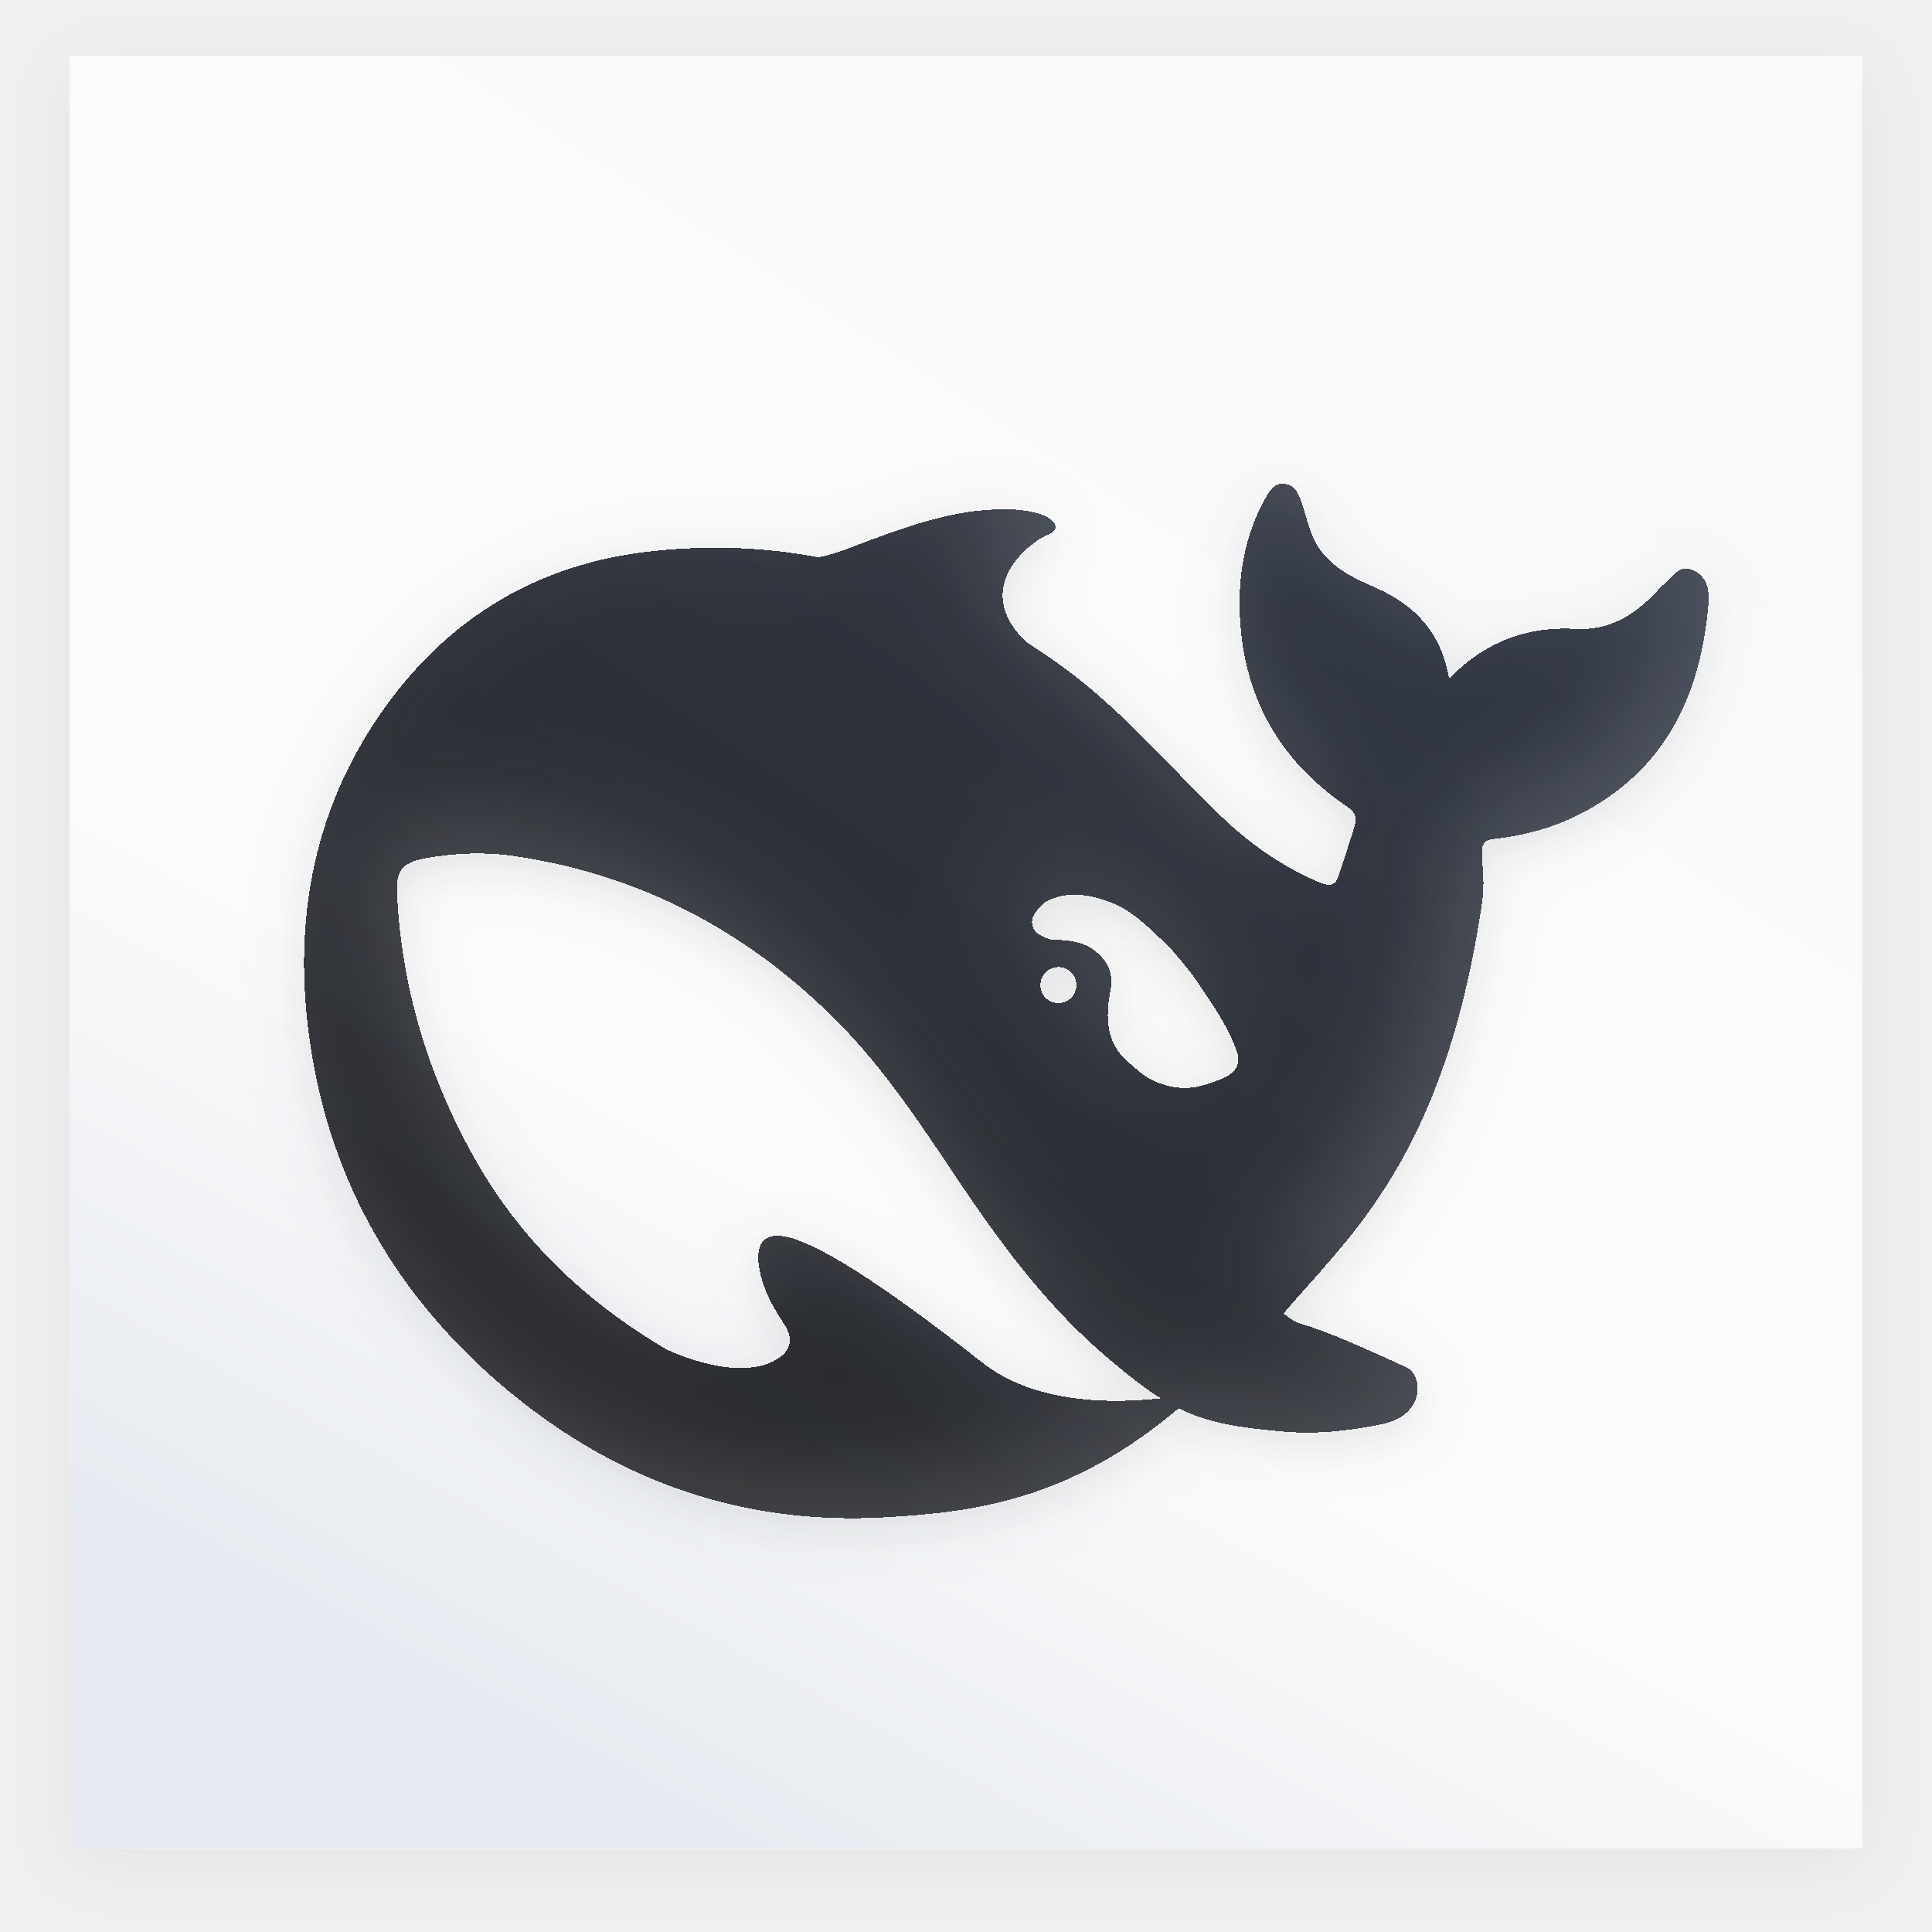
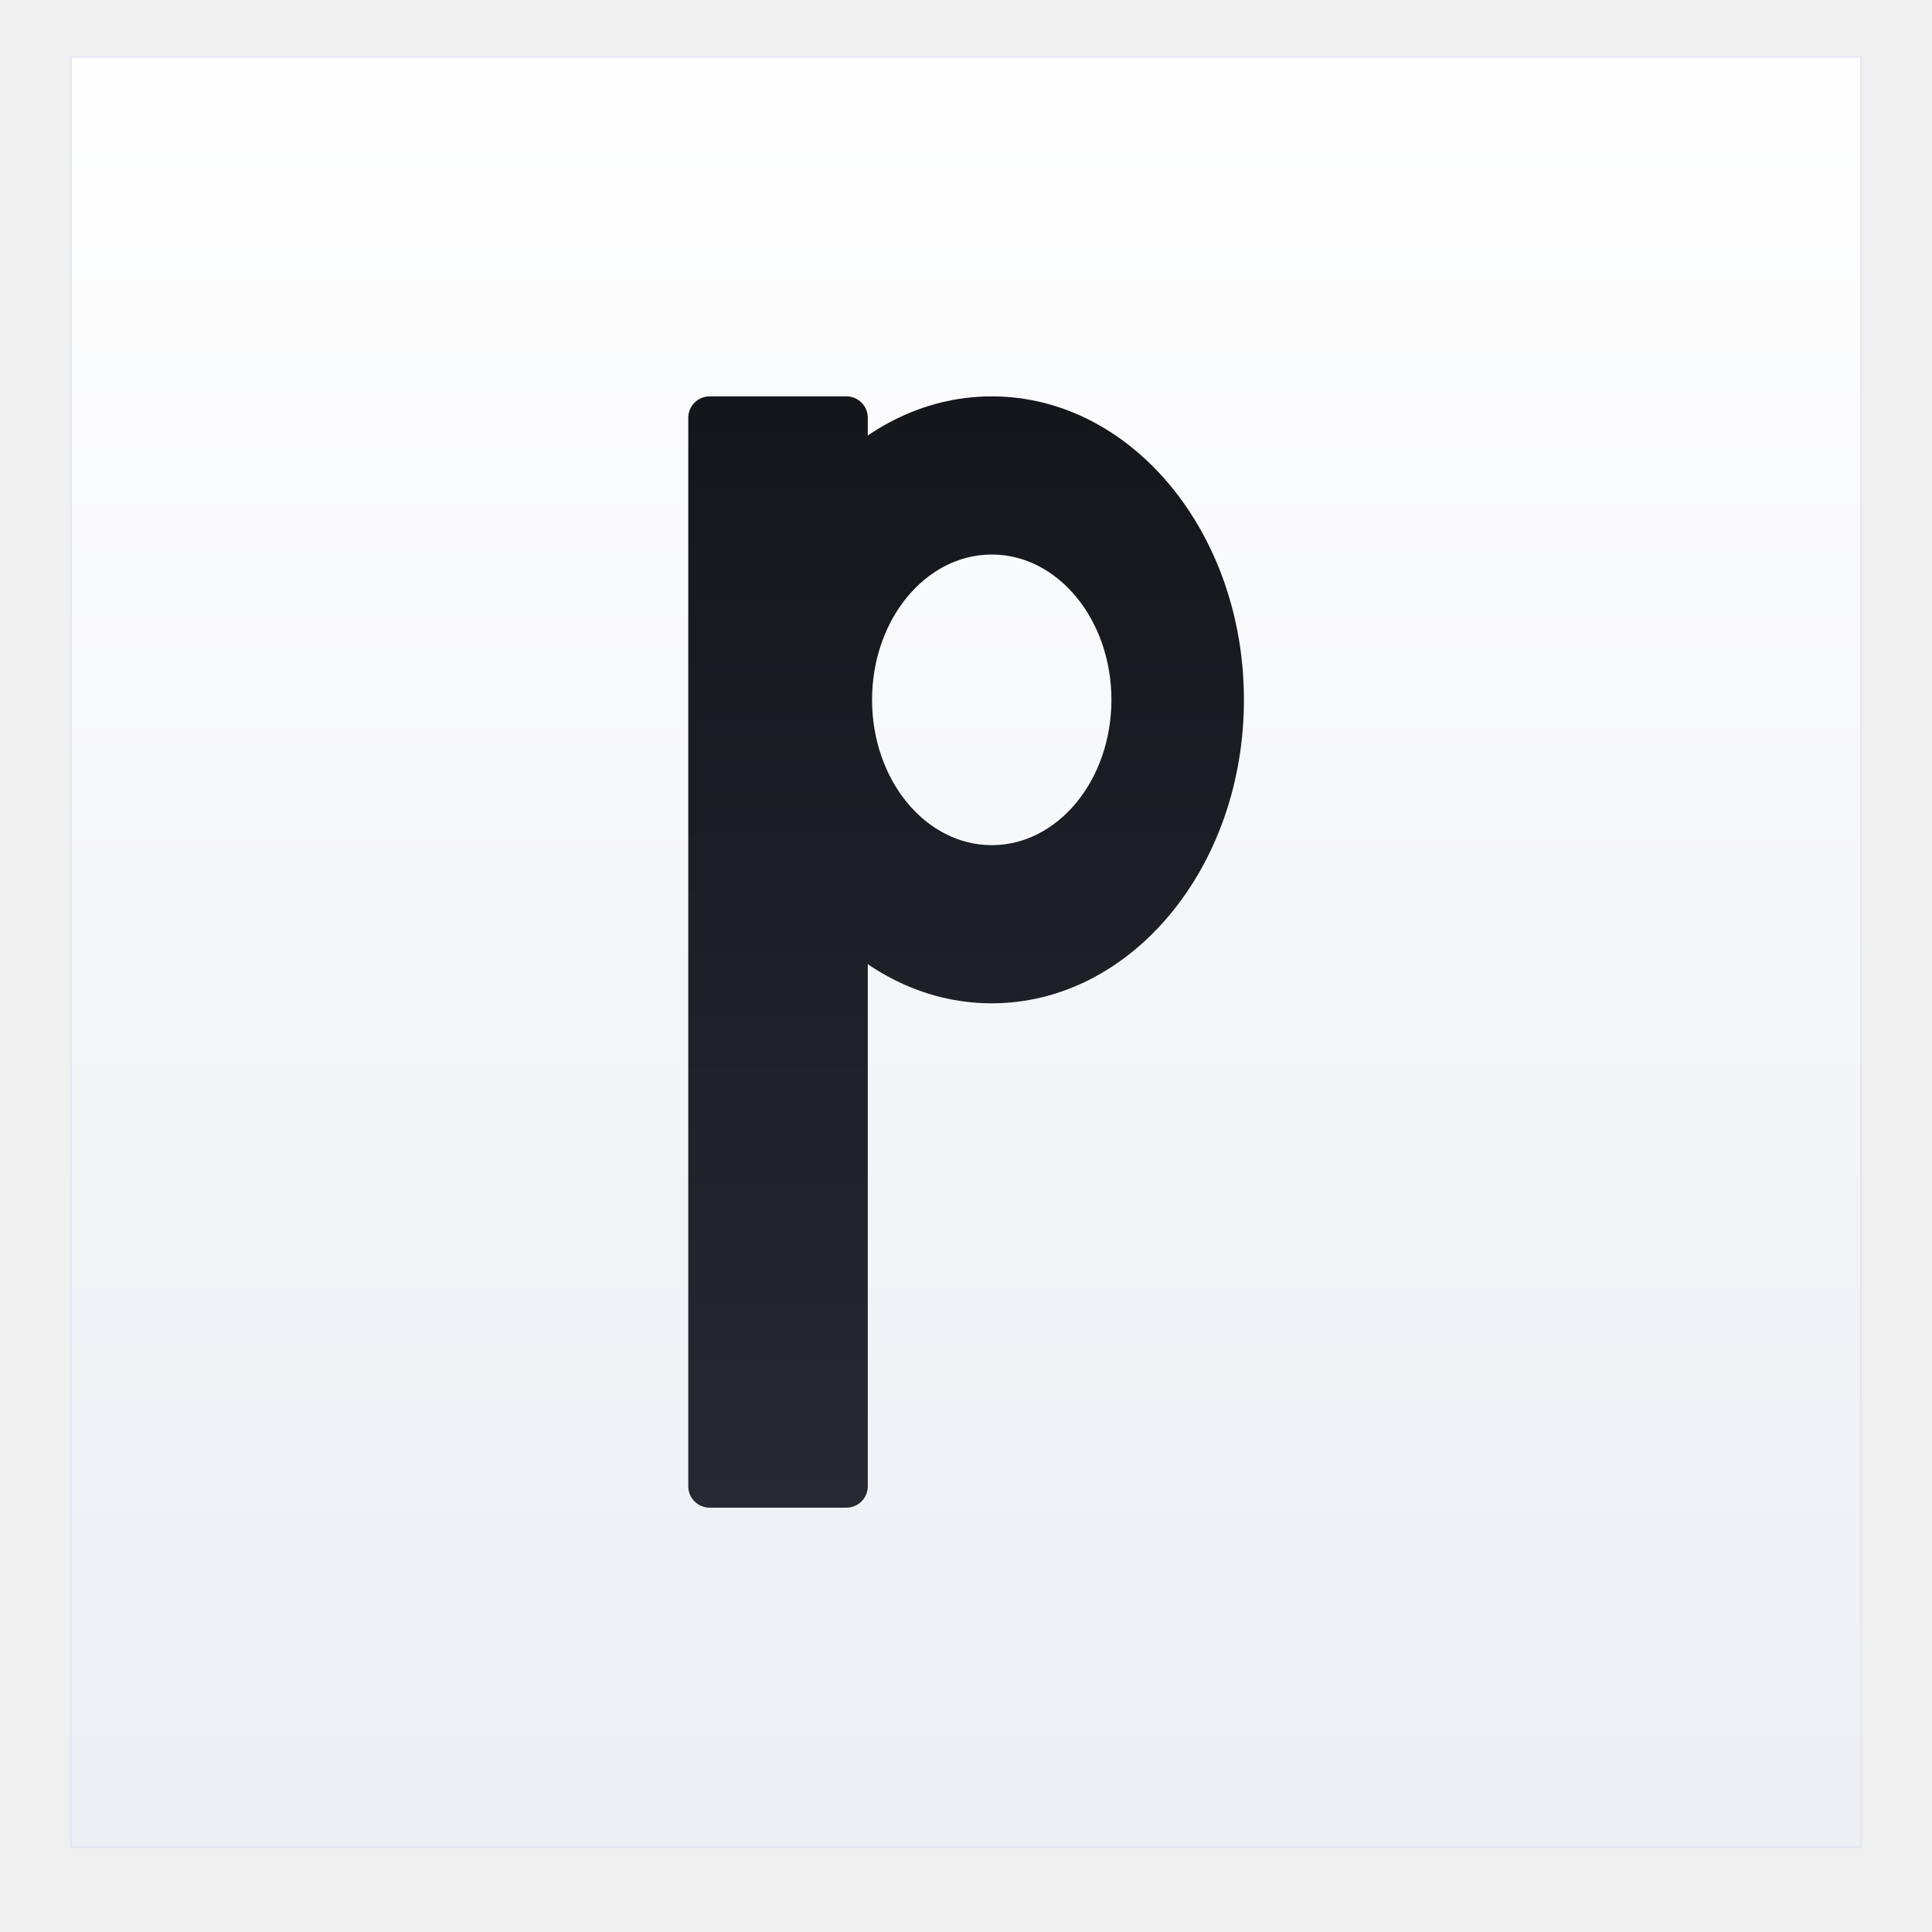
<svg xmlns="http://www.w3.org/2000/svg" width="1104" height="1104" viewBox="0 0 1104 1104" fill="none">
-   <g filter="url(#filter0_d_1637_371)">
-     <rect width="1024" height="1024" transform="translate(40 32)" fill="#FBFBFB" />
-     <rect width="1024" height="1024" transform="translate(40 32)" fill="url(#paint0_linear_1637_371)" fill-opacity="0.4" />
-     <rect width="1024" height="1024" transform="translate(40 32)" fill="url(#paint1_linear_1637_371)" fill-opacity="0.8" />
-     <g filter="url(#filter1_ddi_1637_371)">
-       <path d="M968.002 326.025C959.5 321.85 955.842 329.804 950.865 333.835C949.162 335.143 947.722 336.834 946.283 338.393C933.859 351.673 919.336 360.407 900.376 359.363C872.649 357.804 848.963 366.525 828.035 387.759C823.586 361.583 808.812 345.951 786.313 335.936C774.536 330.729 762.64 325.51 754.401 314.186C748.645 306.112 747.074 297.127 744.195 288.274C742.36 282.936 740.538 277.465 734.385 276.554C727.718 275.51 725.103 281.112 722.476 285.803C712.006 304.95 707.952 326.039 708.349 347.405C709.26 395.463 729.54 433.742 769.823 460.962C774.404 464.094 775.579 467.212 774.14 471.771C771.394 481.153 768.119 490.257 765.241 499.639C763.406 505.624 760.66 506.933 754.256 504.329C732.154 495.08 713.049 481.417 696.175 464.874C667.524 437.138 641.633 406.536 609.325 382.566C601.733 376.964 594.154 371.758 586.298 366.802C553.33 334.773 590.616 308.464 599.251 305.333C608.282 302.082 602.393 290.877 573.214 291.009C544.048 291.141 517.364 300.906 483.353 313.935C478.389 315.891 473.147 317.318 467.786 318.494C436.917 312.64 404.873 311.332 371.377 315.111C308.332 322.141 257.975 351.964 220.953 402.876C176.471 464.081 166.014 533.624 178.835 606.153C192.302 682.594 231.291 745.887 291.194 795.372C353.328 846.68 424.876 871.813 506.498 866.99C556.076 864.122 611.279 857.489 673.532 804.74C689.23 812.55 705.708 815.681 733.052 818.02C754.111 819.976 774.391 816.976 790.076 813.726C814.674 808.519 812.971 785.726 804.072 781.564C731.995 747.962 747.826 761.638 733.435 750.565C770.06 707.198 825.263 662.139 846.85 516.156C848.553 504.567 847.114 497.273 846.85 487.892C846.718 482.157 848.025 479.95 854.574 479.303C872.623 477.215 890.156 472.273 906.238 463.42C952.938 437.892 971.765 395.965 976.215 345.7C976.875 338.01 976.083 330.069 967.976 326.039L968.002 326.025ZM561.067 778.432C491.222 723.477 457.343 705.374 443.347 706.154C430.263 706.933 432.626 721.918 435.505 731.682C438.515 741.315 442.436 747.962 447.929 756.418C451.718 762.021 454.346 770.345 444.14 776.609C421.641 790.549 382.533 771.918 380.698 771.006C335.174 744.182 297.109 708.757 270.293 660.316C244.389 613.698 229.35 563.685 226.868 510.302C226.208 497.406 230.01 492.847 242.831 490.508C259.704 487.376 277.106 486.729 293.98 489.2C365.264 499.625 425.959 531.523 476.844 582.052C505.878 610.831 527.861 645.213 550.491 678.815C574.561 714.492 600.452 748.49 633.42 776.358C645.066 786.122 654.348 793.548 663.247 799.019C636.431 802.018 591.698 802.666 561.08 778.445L561.067 778.432ZM594.55 562.905C594.55 557.171 599.132 552.625 604.888 552.625C606.195 552.625 607.371 552.876 608.414 553.273C609.853 553.801 611.16 554.581 612.203 555.744C614.038 557.567 615.081 560.17 615.081 562.905C615.081 568.64 610.5 573.185 604.743 573.185C598.987 573.185 594.537 568.627 594.537 562.905H594.55ZM698.539 616.301C691.871 619.037 685.19 621.375 678.787 621.64C668.845 622.155 657.992 618.125 652.103 613.17C642.953 605.479 636.404 601.185 633.658 587.773C632.483 582.039 633.13 573.185 634.186 568.111C636.536 557.171 633.922 550.141 626.212 543.759C619.927 538.553 611.952 537.112 603.185 537.112C599.911 537.112 596.914 535.685 594.682 534.509C591.025 532.686 588.015 528.127 590.893 522.525C591.804 520.701 596.254 516.275 597.297 515.495C609.206 508.716 622.937 510.936 635.625 516.01C647.403 520.833 656.288 529.686 669.109 542.186C682.193 557.289 684.543 561.465 692.003 572.789C697.892 581.642 703.252 590.759 706.909 601.185C709.128 607.699 706.249 613.038 698.539 616.288V616.301Z" fill="url(#paint2_linear_1637_371)" fill-opacity="0.9" shape-rendering="crispEdges" />
+   <defs>
+     <linearGradient id="plate" x1="0" y1="0" x2="0" y2="1024" gradientUnits="userSpaceOnUse">
+       <stop stop-color="#FFFFFF" />
+       <stop offset="1" stop-color="#EDEFF5" />
+     </linearGradient>
+     <linearGradient id="mark" x1="0" y1="0" x2="0" y2="520" gradientUnits="userSpaceOnUse">
+       <stop stop-color="#14161B" />
+       <stop offset="1" stop-color="#262932" />
+     </linearGradient>
+     <mask id="counter" maskUnits="userSpaceOnUse" x="0" y="0" width="284" height="520">
+       <rect width="284" height="520" fill="#fff" />
+       <ellipse cx="142" cy="142" rx="56" ry="68" fill="#000" />
+     </mask>
+   </defs>
+   <g id="tile">
+     <rect x="40" y="32" width="1024" height="1024" fill="url(#plate)" />
+     <rect x="40.5" y="32.5" width="1023" height="1023" fill="none" stroke="#E3E6EE" />
+   </g>
+   <g id="artwork">
+     <g transform="translate(393.3 226.5) scale(1.2212)">
+       <ellipse cx="142" cy="142" rx="118" ry="142" fill="url(#mark)" mask="url(#counter)" />
+       <rect width="84" height="520" rx="10" fill="url(#mark)" />
    </g>
  </g>
-   <defs>
-     <filter id="filter0_d_1637_371" x="-8" y="-16" width="1120" height="1120" filterUnits="userSpaceOnUse" color-interpolation-filters="sRGB">
-       <feFlood flood-opacity="0" result="BackgroundImageFix" />
-       <feColorMatrix in="SourceAlpha" type="matrix" values="0 0 0 0 0 0 0 0 0 0 0 0 0 0 0 0 0 0 127 0" result="hardAlpha" />
-       <feOffset dy="8" />
-       <feGaussianBlur stdDeviation="20" />
-       <feComposite in2="hardAlpha" operator="out" />
-       <feColorMatrix type="matrix" values="0 0 0 0 0 0 0 0 0 0 0 0 0 0 0 0 0 0 0.05 0" />
-       <feBlend mode="normal" in2="BackgroundImageFix" result="effect1_dropShadow_1637_371" />
-       <feBlend mode="normal" in="BackgroundImageFix" in2="effect1_dropShadow_1637_371" result="BackgroundImageFix" />
-       <feBlend mode="normal" in="SourceGraphic" in2="BackgroundImageFix" result="shape" />
-     </filter>
-     <filter id="filter1_ddi_1637_371" x="133.744" y="240.427" width="882.652" height="671.147" filterUnits="userSpaceOnUse" color-interpolation-filters="sRGB">
-       <feFlood flood-opacity="0" result="BackgroundImageFix" />
-       <feColorMatrix in="SourceAlpha" type="matrix" values="0 0 0 0 0 0 0 0 0 0 0 0 0 0 0 0 0 0 127 0" result="hardAlpha" />
-       <feOffset dy="4" />
-       <feGaussianBlur stdDeviation="20" />
-       <feComposite in2="hardAlpha" operator="out" />
-       <feColorMatrix type="matrix" values="0 0 0 0 0.176 0 0 0 0 0.192 0 0 0 0 0.231 0 0 0 0.08 0" />
-       <feBlend mode="normal" in2="BackgroundImageFix" result="effect1_dropShadow_1637_371" />
-       <feColorMatrix in="SourceAlpha" type="matrix" values="0 0 0 0 0 0 0 0 0 0 0 0 0 0 0 0 0 0 127 0" result="hardAlpha" />
-       <feOffset dy="8" />
-       <feGaussianBlur stdDeviation="8" />
-       <feComposite in2="hardAlpha" operator="out" />
-       <feColorMatrix type="matrix" values="0 0 0 0 0.173 0 0 0 0 0.188 0 0 0 0 0.224 0 0 0 0.04 0" />
-       <feBlend mode="normal" in2="effect1_dropShadow_1637_371" result="effect2_dropShadow_1637_371" />
-       <feBlend mode="normal" in="SourceGraphic" in2="BackgroundImageFix" result="shape" />
-       <feColorMatrix in="SourceAlpha" type="matrix" values="0 0 0 0 0 0 0 0 0 0 0 0 0 0 0 0 0 0 127 0" result="hardAlpha" />
-       <feOffset dx="-16" dy="-20" />
-       <feGaussianBlur stdDeviation="30" />
-       <feComposite in2="hardAlpha" operator="arithmetic" k2="-1" k3="1" />
-       <feColorMatrix type="matrix" values="0 0 0 0 1 0 0 0 0 1 0 0 0 0 1 0 0 0 0.15 0" />
-       <feBlend mode="normal" in2="shape" result="effect3_innerShadow_1637_371" />
-       <feBlend mode="normal" in="effect3_innerShadow_1637_371" in2="effect2_dropShadow_1637_371" result="effect3_innerShadow_1637_371" />
-     </filter>
-     <linearGradient id="paint0_linear_1637_371" x1="973.58" y1="1.59609e-05" x2="378.123" y2="917.86" gradientUnits="userSpaceOnUse">
-       <stop offset="0.142" stop-color="#D4DBE9" />
-       <stop offset="0.486" stop-color="#FBFBFB" />
-     </linearGradient>
-     <linearGradient id="paint1_linear_1637_371" x1="603.371" y1="445.063" x2="239.356" y2="1111.41" gradientUnits="userSpaceOnUse">
-       <stop offset="0.363" stop-color="#FBFBFB" />
-       <stop offset="0.83" stop-color="#E1E6EE" />
-     </linearGradient>
-     <linearGradient id="paint2_linear_1637_371" x1="849.855" y1="39.085" x2="331.636" y2="802.645" gradientUnits="userSpaceOnUse">
-       <stop offset="0.086" stop-color="#1C2434" />
-       <stop offset="1" stop-color="#0F1115" />
-     </linearGradient>
-   </defs>
</svg>
